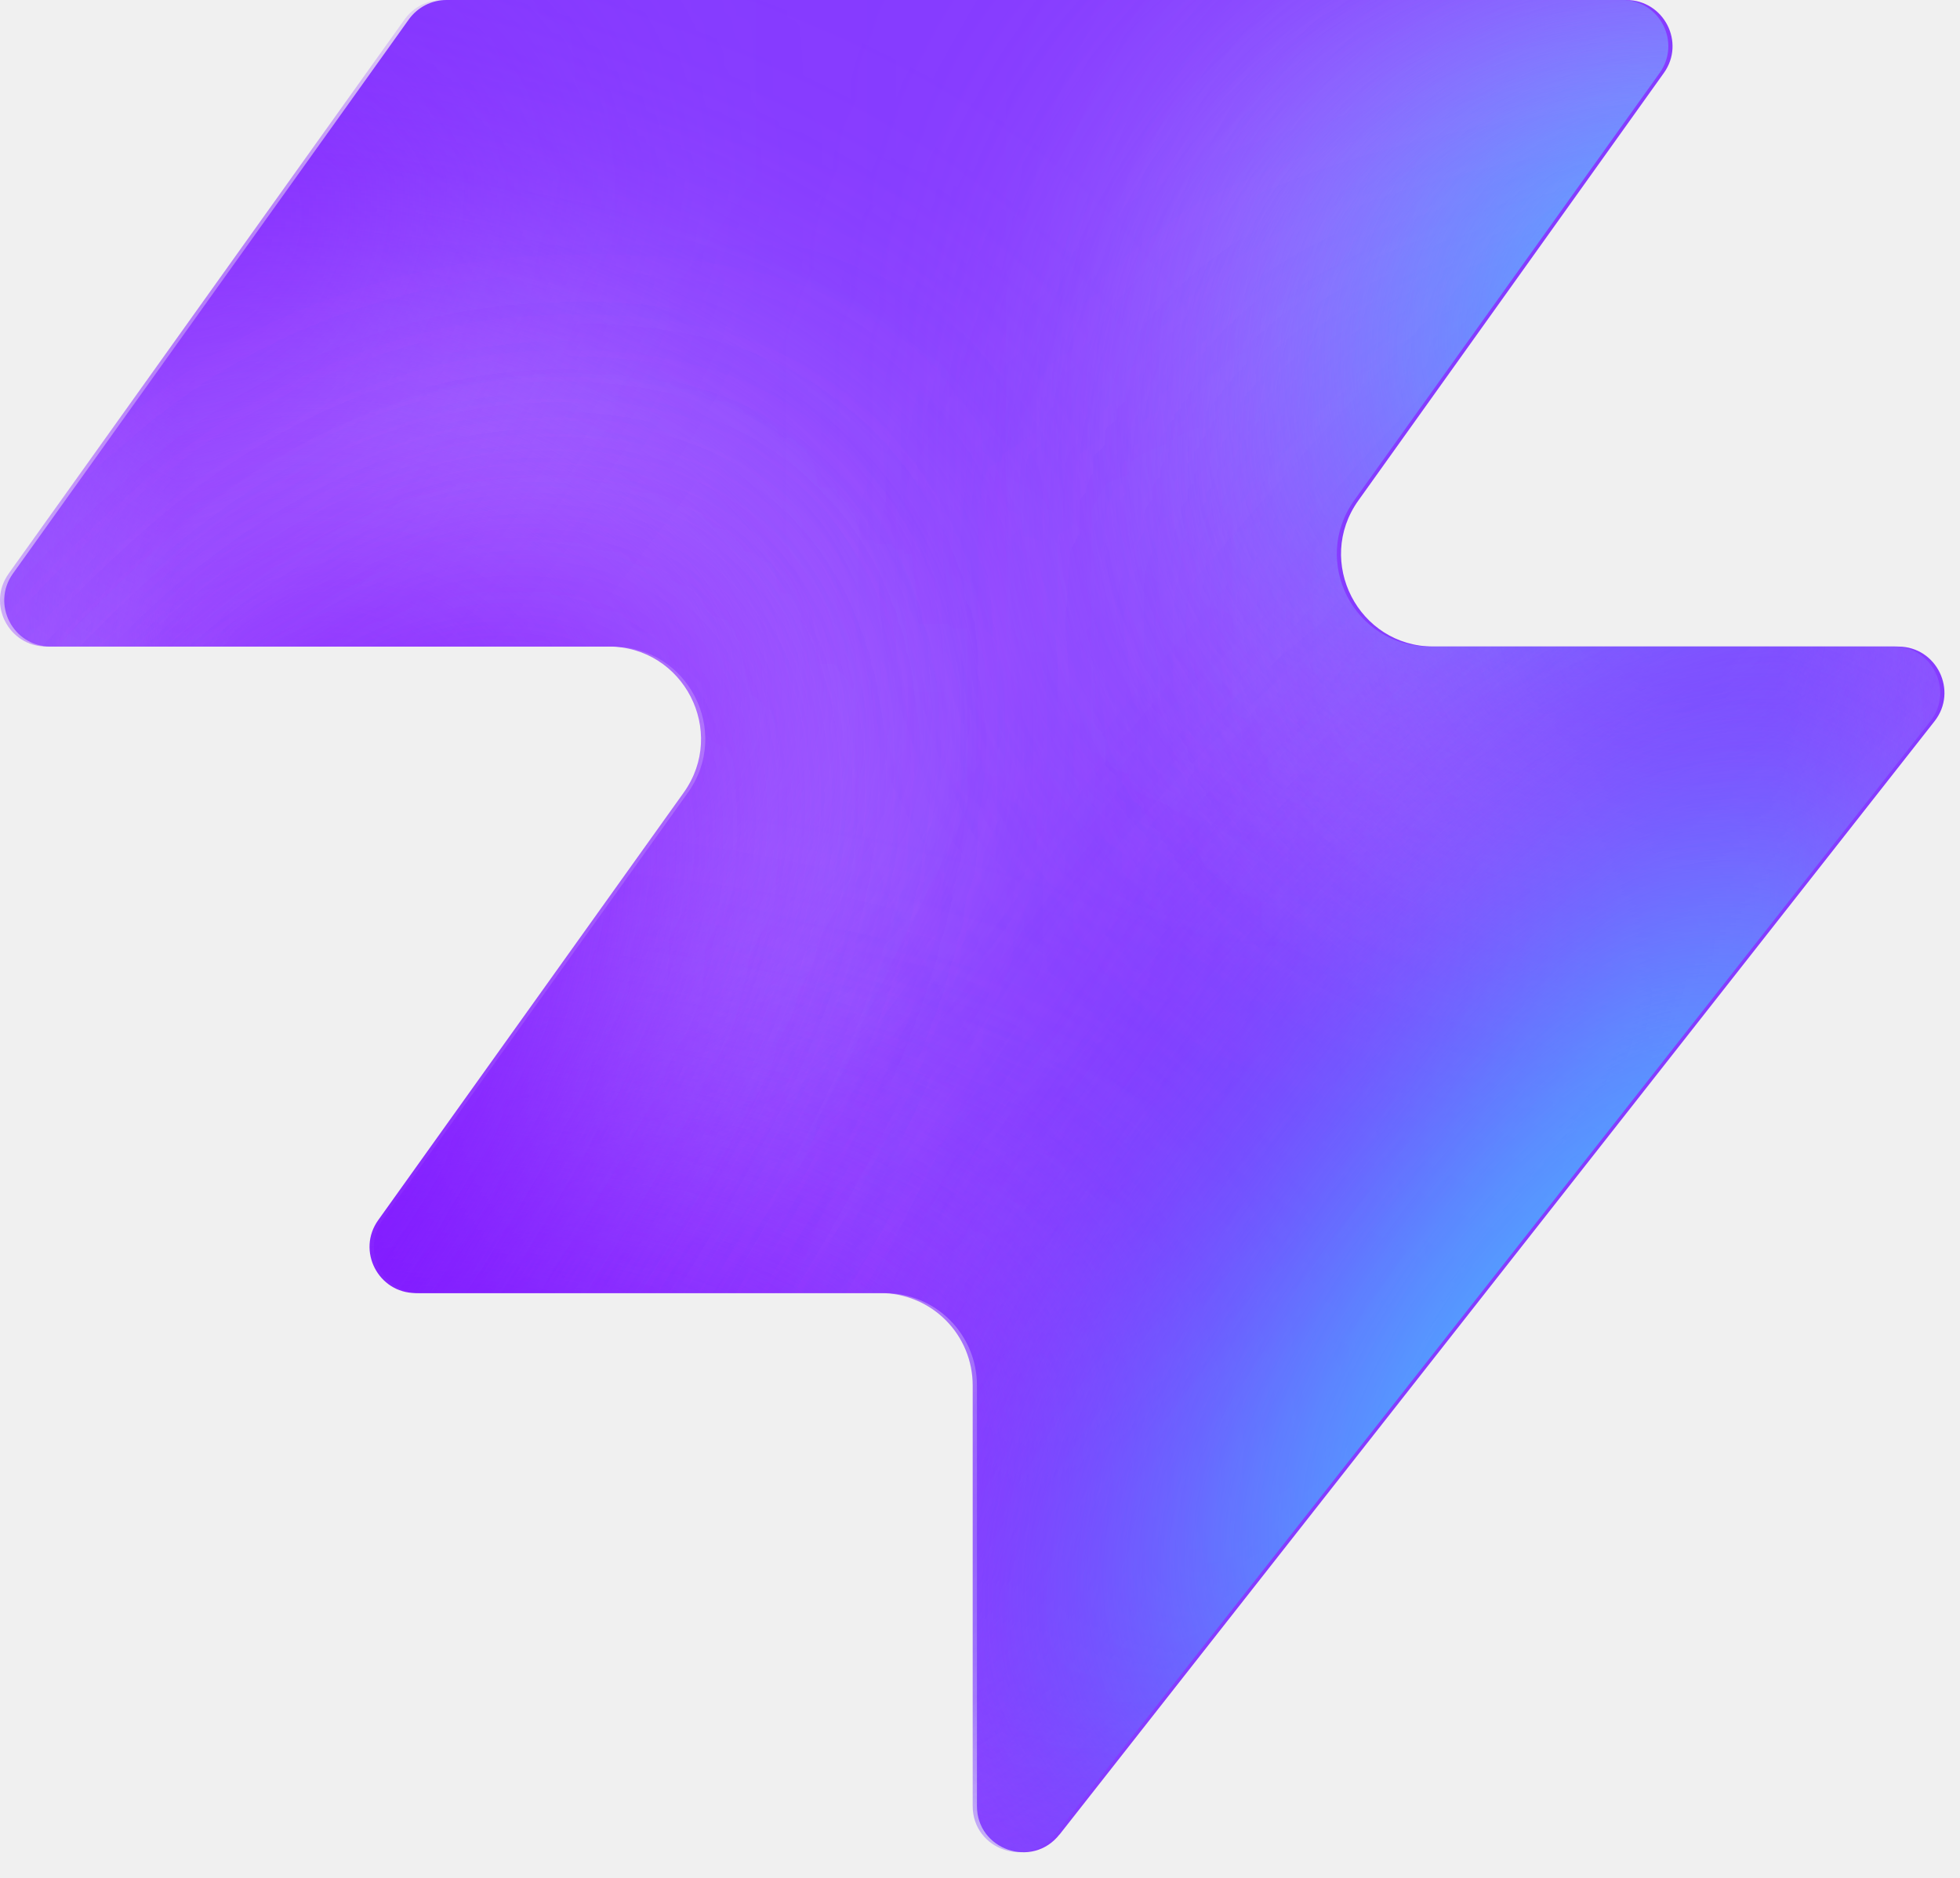
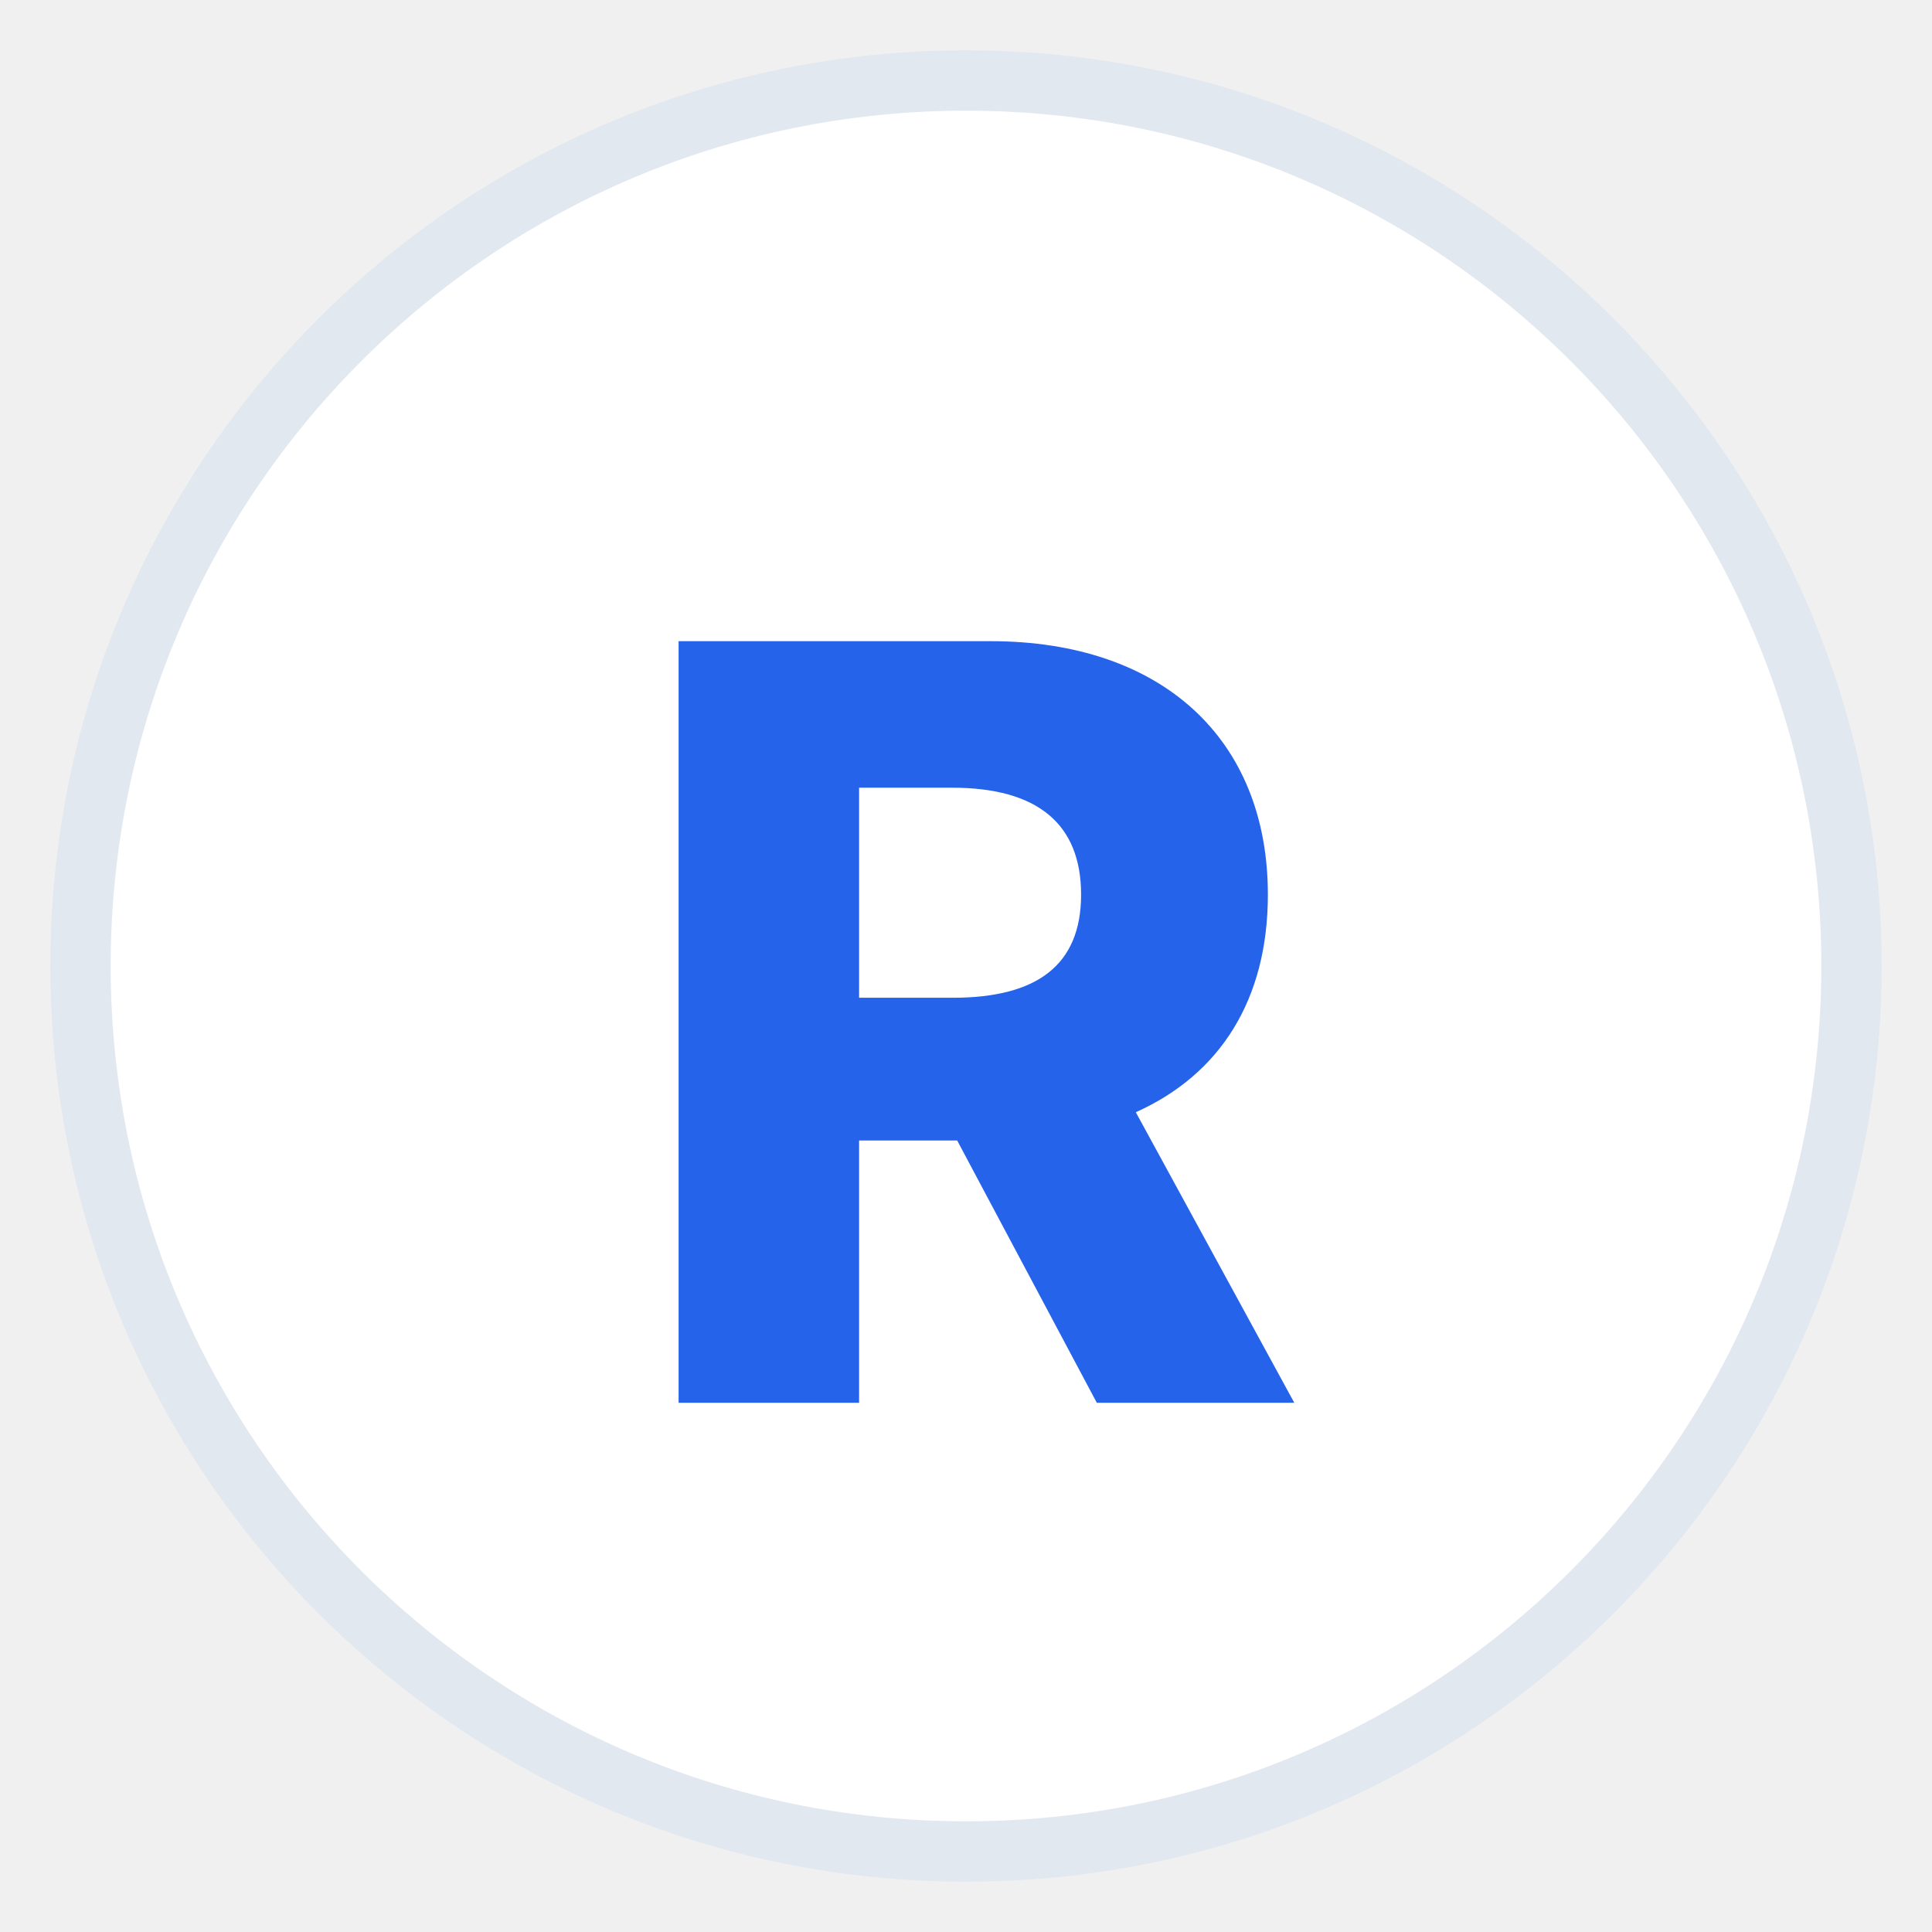
- <svg xmlns="http://www.w3.org/2000/svg" width="48" height="46" fill="none" viewBox="0 0 48 46">
-   <path fill="#863bff" d="M25.946 44.938c-.664.845-2.021.375-2.021-.698V33.937a2.26 2.26 0 0 0-2.262-2.262H10.287c-.92 0-1.456-1.04-.92-1.788l7.48-10.471c1.07-1.497 0-3.578-1.842-3.578H1.237c-.92 0-1.456-1.04-.92-1.788L10.013.474c.214-.297.556-.474.92-.474h28.894c.92 0 1.456 1.04.92 1.788l-7.48 10.471c-1.07 1.498 0 3.579 1.842 3.579h11.377c.943 0 1.473 1.088.89 1.83L25.947 44.94z" style="fill:#863bff;fill:color(display-p3 .525 .23 1);fill-opacity:1" />
-   <mask id="a" width="48" height="46" x="0" y="0" maskUnits="userSpaceOnUse" style="mask-type:alpha">
-     <path fill="#000" d="M25.842 44.938c-.664.844-2.021.375-2.021-.698V33.937a2.26 2.26 0 0 0-2.262-2.262H10.183c-.92 0-1.456-1.04-.92-1.788l7.48-10.471c1.07-1.498 0-3.579-1.842-3.579H1.133c-.92 0-1.456-1.04-.92-1.787L9.91.473c.214-.297.556-.474.92-.474h28.894c.92 0 1.456 1.04.92 1.788l-7.48 10.471c-1.07 1.498 0 3.578 1.842 3.578h11.377c.943 0 1.473 1.088.89 1.832L25.843 44.94z" style="fill:#000;fill-opacity:1" />
-   </mask>
-   <g mask="url(#a)">
-     <g filter="url(#b)">
-       <ellipse cx="5.508" cy="14.704" fill="#ede6ff" rx="5.508" ry="14.704" style="fill:#ede6ff;fill:color(display-p3 .927 .903 1);fill-opacity:1" transform="matrix(.00324 1 1 -.00324 -4.47 31.516)" />
-     </g>
-     <g filter="url(#c)">
-       <ellipse cx="10.399" cy="29.851" fill="#ede6ff" rx="10.399" ry="29.851" style="fill:#ede6ff;fill:color(display-p3 .927 .903 1);fill-opacity:1" transform="matrix(.00324 1 1 -.00324 -39.328 7.883)" />
-     </g>
-     <g filter="url(#d)">
-       <ellipse cx="5.508" cy="30.487" fill="#7e14ff" rx="5.508" ry="30.487" style="fill:#7e14ff;fill:color(display-p3 .492 .077 1);fill-opacity:1" transform="rotate(89.814 -25.913 -14.639)scale(1 -1)" />
-     </g>
-     <g filter="url(#e)">
-       <ellipse cx="5.508" cy="30.599" fill="#7e14ff" rx="5.508" ry="30.599" style="fill:#7e14ff;fill:color(display-p3 .492 .077 1);fill-opacity:1" transform="rotate(89.814 -32.644 -3.334)scale(1 -1)" />
-     </g>
-     <g filter="url(#f)">
-       <ellipse cx="5.508" cy="30.599" fill="#7e14ff" rx="5.508" ry="30.599" style="fill:#7e14ff;fill:color(display-p3 .492 .077 1);fill-opacity:1" transform="matrix(.00324 1 1 -.00324 -34.34 30.47)" />
-     </g>
-     <g filter="url(#g)">
-       <ellipse cx="14.072" cy="22.078" fill="#ede6ff" rx="14.072" ry="22.078" style="fill:#ede6ff;fill:color(display-p3 .927 .903 1);fill-opacity:1" transform="rotate(93.35 24.506 48.493)scale(-1 1)" />
-     </g>
-     <g filter="url(#h)">
-       <ellipse cx="3.47" cy="21.501" fill="#7e14ff" rx="3.47" ry="21.501" style="fill:#7e14ff;fill:color(display-p3 .492 .077 1);fill-opacity:1" transform="rotate(89.009 28.708 47.59)scale(-1 1)" />
-     </g>
-     <g filter="url(#i)">
-       <ellipse cx="3.47" cy="21.501" fill="#7e14ff" rx="3.47" ry="21.501" style="fill:#7e14ff;fill:color(display-p3 .492 .077 1);fill-opacity:1" transform="rotate(89.009 28.708 47.59)scale(-1 1)" />
-     </g>
-     <g filter="url(#j)">
-       <ellipse cx=".387" cy="8.972" fill="#7e14ff" rx="4.407" ry="29.108" style="fill:#7e14ff;fill:color(display-p3 .492 .077 1);fill-opacity:1" transform="rotate(39.51 .387 8.972)" />
-     </g>
-     <g filter="url(#k)">
-       <ellipse cx="47.523" cy="-6.092" fill="#7e14ff" rx="4.407" ry="29.108" style="fill:#7e14ff;fill:color(display-p3 .492 .077 1);fill-opacity:1" transform="rotate(37.892 47.523 -6.092)" />
-     </g>
-     <g filter="url(#l)">
-       <ellipse cx="41.412" cy="6.333" fill="#47bfff" rx="5.971" ry="9.665" style="fill:#47bfff;fill:color(display-p3 .28 .748 1);fill-opacity:1" transform="rotate(37.892 41.412 6.333)" />
-     </g>
-     <g filter="url(#m)">
-       <ellipse cx="-1.879" cy="38.332" fill="#7e14ff" rx="4.407" ry="29.108" style="fill:#7e14ff;fill:color(display-p3 .492 .077 1);fill-opacity:1" transform="rotate(37.892 -1.88 38.332)" />
-     </g>
-     <g filter="url(#n)">
-       <ellipse cx="-1.879" cy="38.332" fill="#7e14ff" rx="4.407" ry="29.108" style="fill:#7e14ff;fill:color(display-p3 .492 .077 1);fill-opacity:1" transform="rotate(37.892 -1.88 38.332)" />
-     </g>
-     <g filter="url(#o)">
-       <ellipse cx="35.651" cy="29.907" fill="#7e14ff" rx="4.407" ry="29.108" style="fill:#7e14ff;fill:color(display-p3 .492 .077 1);fill-opacity:1" transform="rotate(37.892 35.651 29.907)" />
-     </g>
-     <g filter="url(#p)">
-       <ellipse cx="38.418" cy="32.4" fill="#47bfff" rx="5.971" ry="15.297" style="fill:#47bfff;fill:color(display-p3 .28 .748 1);fill-opacity:1" transform="rotate(37.892 38.418 32.4)" />
-     </g>
-   </g>
-   <defs>
-     <filter id="b" width="60.045" height="41.654" x="-19.77" y="16.149" color-interpolation-filters="sRGB" filterUnits="userSpaceOnUse">
-       <feFlood flood-opacity="0" result="BackgroundImageFix" />
-       <feBlend in="SourceGraphic" in2="BackgroundImageFix" result="shape" />
-       <feGaussianBlur result="effect1_foregroundBlur_2002_17158" stdDeviation="7.659" />
-     </filter>
-     <filter id="c" width="90.34" height="51.437" x="-54.613" y="-7.533" color-interpolation-filters="sRGB" filterUnits="userSpaceOnUse">
-       <feFlood flood-opacity="0" result="BackgroundImageFix" />
-       <feBlend in="SourceGraphic" in2="BackgroundImageFix" result="shape" />
-       <feGaussianBlur result="effect1_foregroundBlur_2002_17158" stdDeviation="7.659" />
-     </filter>
-     <filter id="d" width="79.355" height="29.4" x="-49.64" y="2.03" color-interpolation-filters="sRGB" filterUnits="userSpaceOnUse">
-       <feFlood flood-opacity="0" result="BackgroundImageFix" />
-       <feBlend in="SourceGraphic" in2="BackgroundImageFix" result="shape" />
-       <feGaussianBlur result="effect1_foregroundBlur_2002_17158" stdDeviation="4.596" />
-     </filter>
-     <filter id="e" width="79.579" height="29.4" x="-45.045" y="20.029" color-interpolation-filters="sRGB" filterUnits="userSpaceOnUse">
-       <feFlood flood-opacity="0" result="BackgroundImageFix" />
-       <feBlend in="SourceGraphic" in2="BackgroundImageFix" result="shape" />
-       <feGaussianBlur result="effect1_foregroundBlur_2002_17158" stdDeviation="4.596" />
-     </filter>
-     <filter id="f" width="79.579" height="29.4" x="-43.513" y="21.178" color-interpolation-filters="sRGB" filterUnits="userSpaceOnUse">
-       <feFlood flood-opacity="0" result="BackgroundImageFix" />
-       <feBlend in="SourceGraphic" in2="BackgroundImageFix" result="shape" />
-       <feGaussianBlur result="effect1_foregroundBlur_2002_17158" stdDeviation="4.596" />
-     </filter>
-     <filter id="g" width="74.749" height="58.852" x="15.756" y="-17.901" color-interpolation-filters="sRGB" filterUnits="userSpaceOnUse">
-       <feFlood flood-opacity="0" result="BackgroundImageFix" />
-       <feBlend in="SourceGraphic" in2="BackgroundImageFix" result="shape" />
-       <feGaussianBlur result="effect1_foregroundBlur_2002_17158" stdDeviation="7.659" />
-     </filter>
-     <filter id="h" width="61.377" height="25.362" x="23.548" y="2.284" color-interpolation-filters="sRGB" filterUnits="userSpaceOnUse">
-       <feFlood flood-opacity="0" result="BackgroundImageFix" />
-       <feBlend in="SourceGraphic" in2="BackgroundImageFix" result="shape" />
-       <feGaussianBlur result="effect1_foregroundBlur_2002_17158" stdDeviation="4.596" />
-     </filter>
-     <filter id="i" width="61.377" height="25.362" x="23.548" y="2.284" color-interpolation-filters="sRGB" filterUnits="userSpaceOnUse">
-       <feFlood flood-opacity="0" result="BackgroundImageFix" />
-       <feBlend in="SourceGraphic" in2="BackgroundImageFix" result="shape" />
-       <feGaussianBlur result="effect1_foregroundBlur_2002_17158" stdDeviation="4.596" />
-     </filter>
-     <filter id="j" width="56.045" height="63.649" x="-27.636" y="-22.853" color-interpolation-filters="sRGB" filterUnits="userSpaceOnUse">
-       <feFlood flood-opacity="0" result="BackgroundImageFix" />
-       <feBlend in="SourceGraphic" in2="BackgroundImageFix" result="shape" />
-       <feGaussianBlur result="effect1_foregroundBlur_2002_17158" stdDeviation="4.596" />
-     </filter>
-     <filter id="k" width="54.814" height="64.646" x="20.116" y="-38.415" color-interpolation-filters="sRGB" filterUnits="userSpaceOnUse">
-       <feFlood flood-opacity="0" result="BackgroundImageFix" />
-       <feBlend in="SourceGraphic" in2="BackgroundImageFix" result="shape" />
-       <feGaussianBlur result="effect1_foregroundBlur_2002_17158" stdDeviation="4.596" />
-     </filter>
-     <filter id="l" width="33.541" height="35.313" x="24.641" y="-11.323" color-interpolation-filters="sRGB" filterUnits="userSpaceOnUse">
-       <feFlood flood-opacity="0" result="BackgroundImageFix" />
-       <feBlend in="SourceGraphic" in2="BackgroundImageFix" result="shape" />
-       <feGaussianBlur result="effect1_foregroundBlur_2002_17158" stdDeviation="4.596" />
-     </filter>
-     <filter id="m" width="54.814" height="64.646" x="-29.286" y="6.009" color-interpolation-filters="sRGB" filterUnits="userSpaceOnUse">
-       <feFlood flood-opacity="0" result="BackgroundImageFix" />
-       <feBlend in="SourceGraphic" in2="BackgroundImageFix" result="shape" />
-       <feGaussianBlur result="effect1_foregroundBlur_2002_17158" stdDeviation="4.596" />
-     </filter>
-     <filter id="n" width="54.814" height="64.646" x="-29.286" y="6.009" color-interpolation-filters="sRGB" filterUnits="userSpaceOnUse">
-       <feFlood flood-opacity="0" result="BackgroundImageFix" />
-       <feBlend in="SourceGraphic" in2="BackgroundImageFix" result="shape" />
-       <feGaussianBlur result="effect1_foregroundBlur_2002_17158" stdDeviation="4.596" />
-     </filter>
-     <filter id="o" width="54.814" height="64.646" x="8.244" y="-2.416" color-interpolation-filters="sRGB" filterUnits="userSpaceOnUse">
-       <feFlood flood-opacity="0" result="BackgroundImageFix" />
-       <feBlend in="SourceGraphic" in2="BackgroundImageFix" result="shape" />
-       <feGaussianBlur result="effect1_foregroundBlur_2002_17158" stdDeviation="4.596" />
-     </filter>
-     <filter id="p" width="39.409" height="43.623" x="18.713" y="10.588" color-interpolation-filters="sRGB" filterUnits="userSpaceOnUse">
-       <feFlood flood-opacity="0" result="BackgroundImageFix" />
-       <feBlend in="SourceGraphic" in2="BackgroundImageFix" result="shape" />
-       <feGaussianBlur result="effect1_foregroundBlur_2002_17158" stdDeviation="4.596" />
-     </filter>
-   </defs>
+ <svg xmlns="http://www.w3.org/2000/svg" viewBox="0 0 48 48" width="48" height="48">
+   <circle cx="24" cy="24" r="22" fill="#ffffff" stroke="#e2e8f0" stroke-width="1.5" />
+   <text x="24" y="25" font-family="'Outfit', -apple-system, BlinkMacSystemFont, sans-serif" font-weight="800" font-size="26" fill="#2563eb" text-anchor="middle" dominant-baseline="middle">R</text>
</svg>
